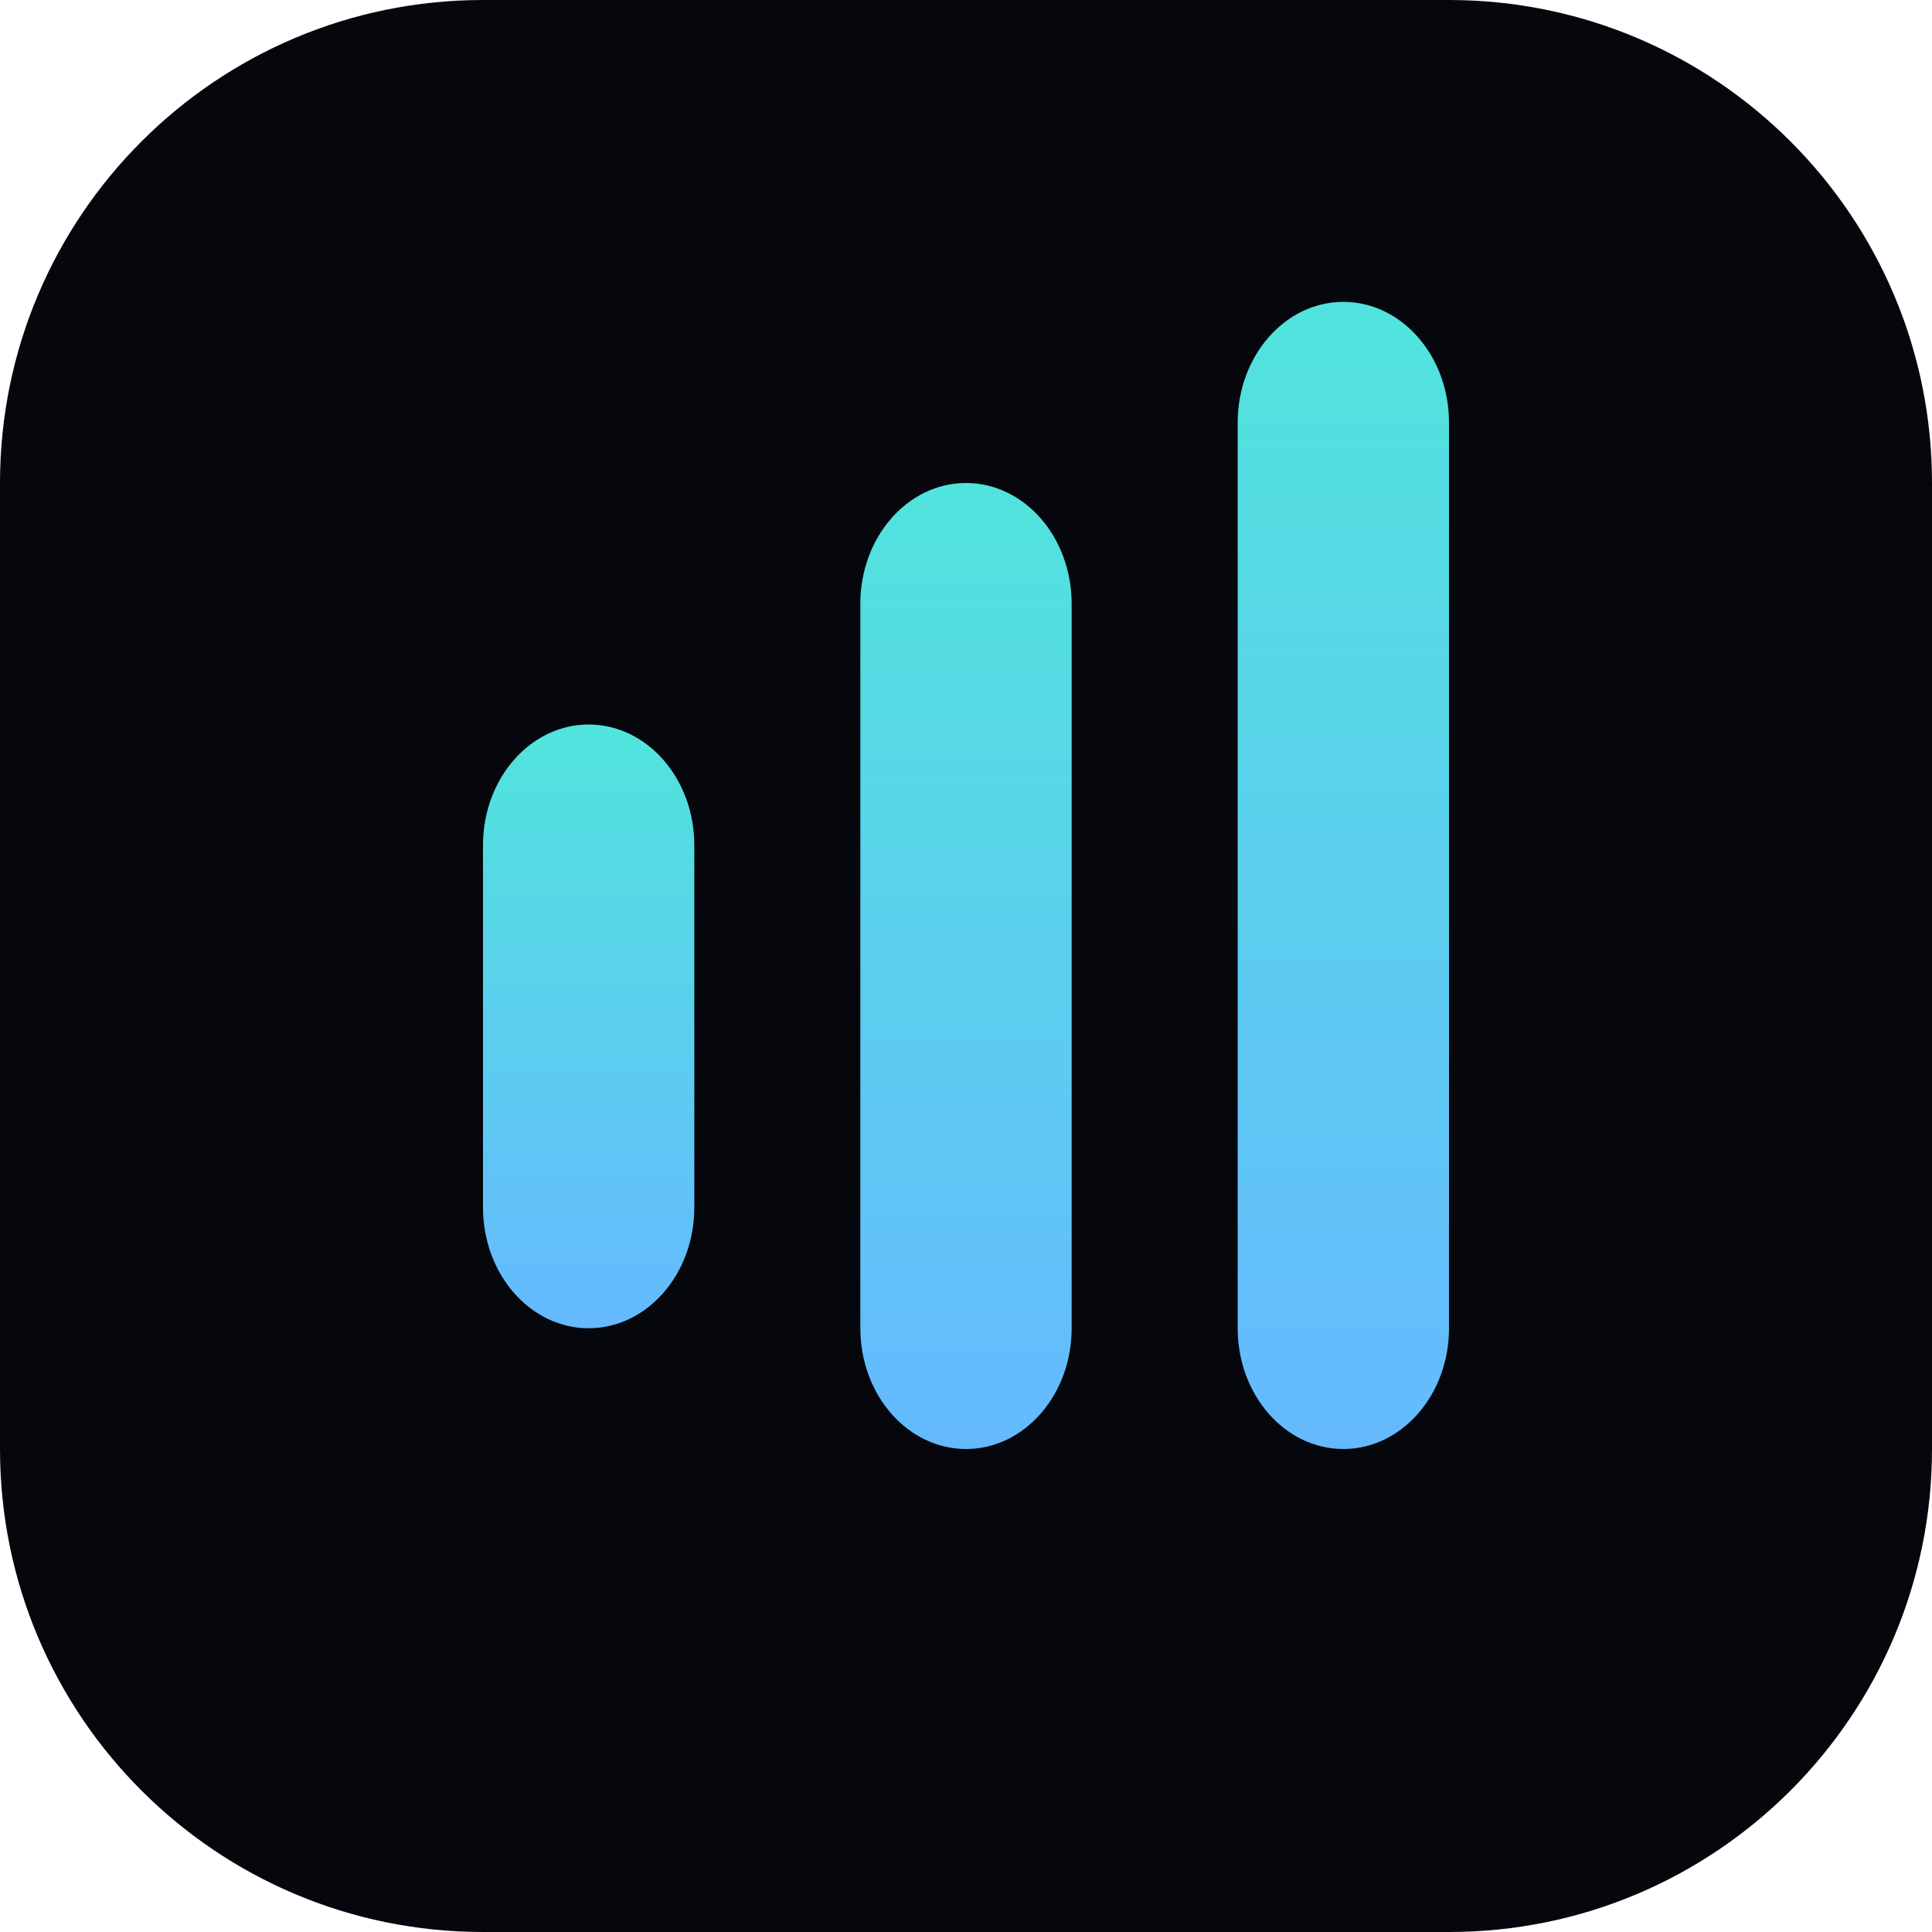
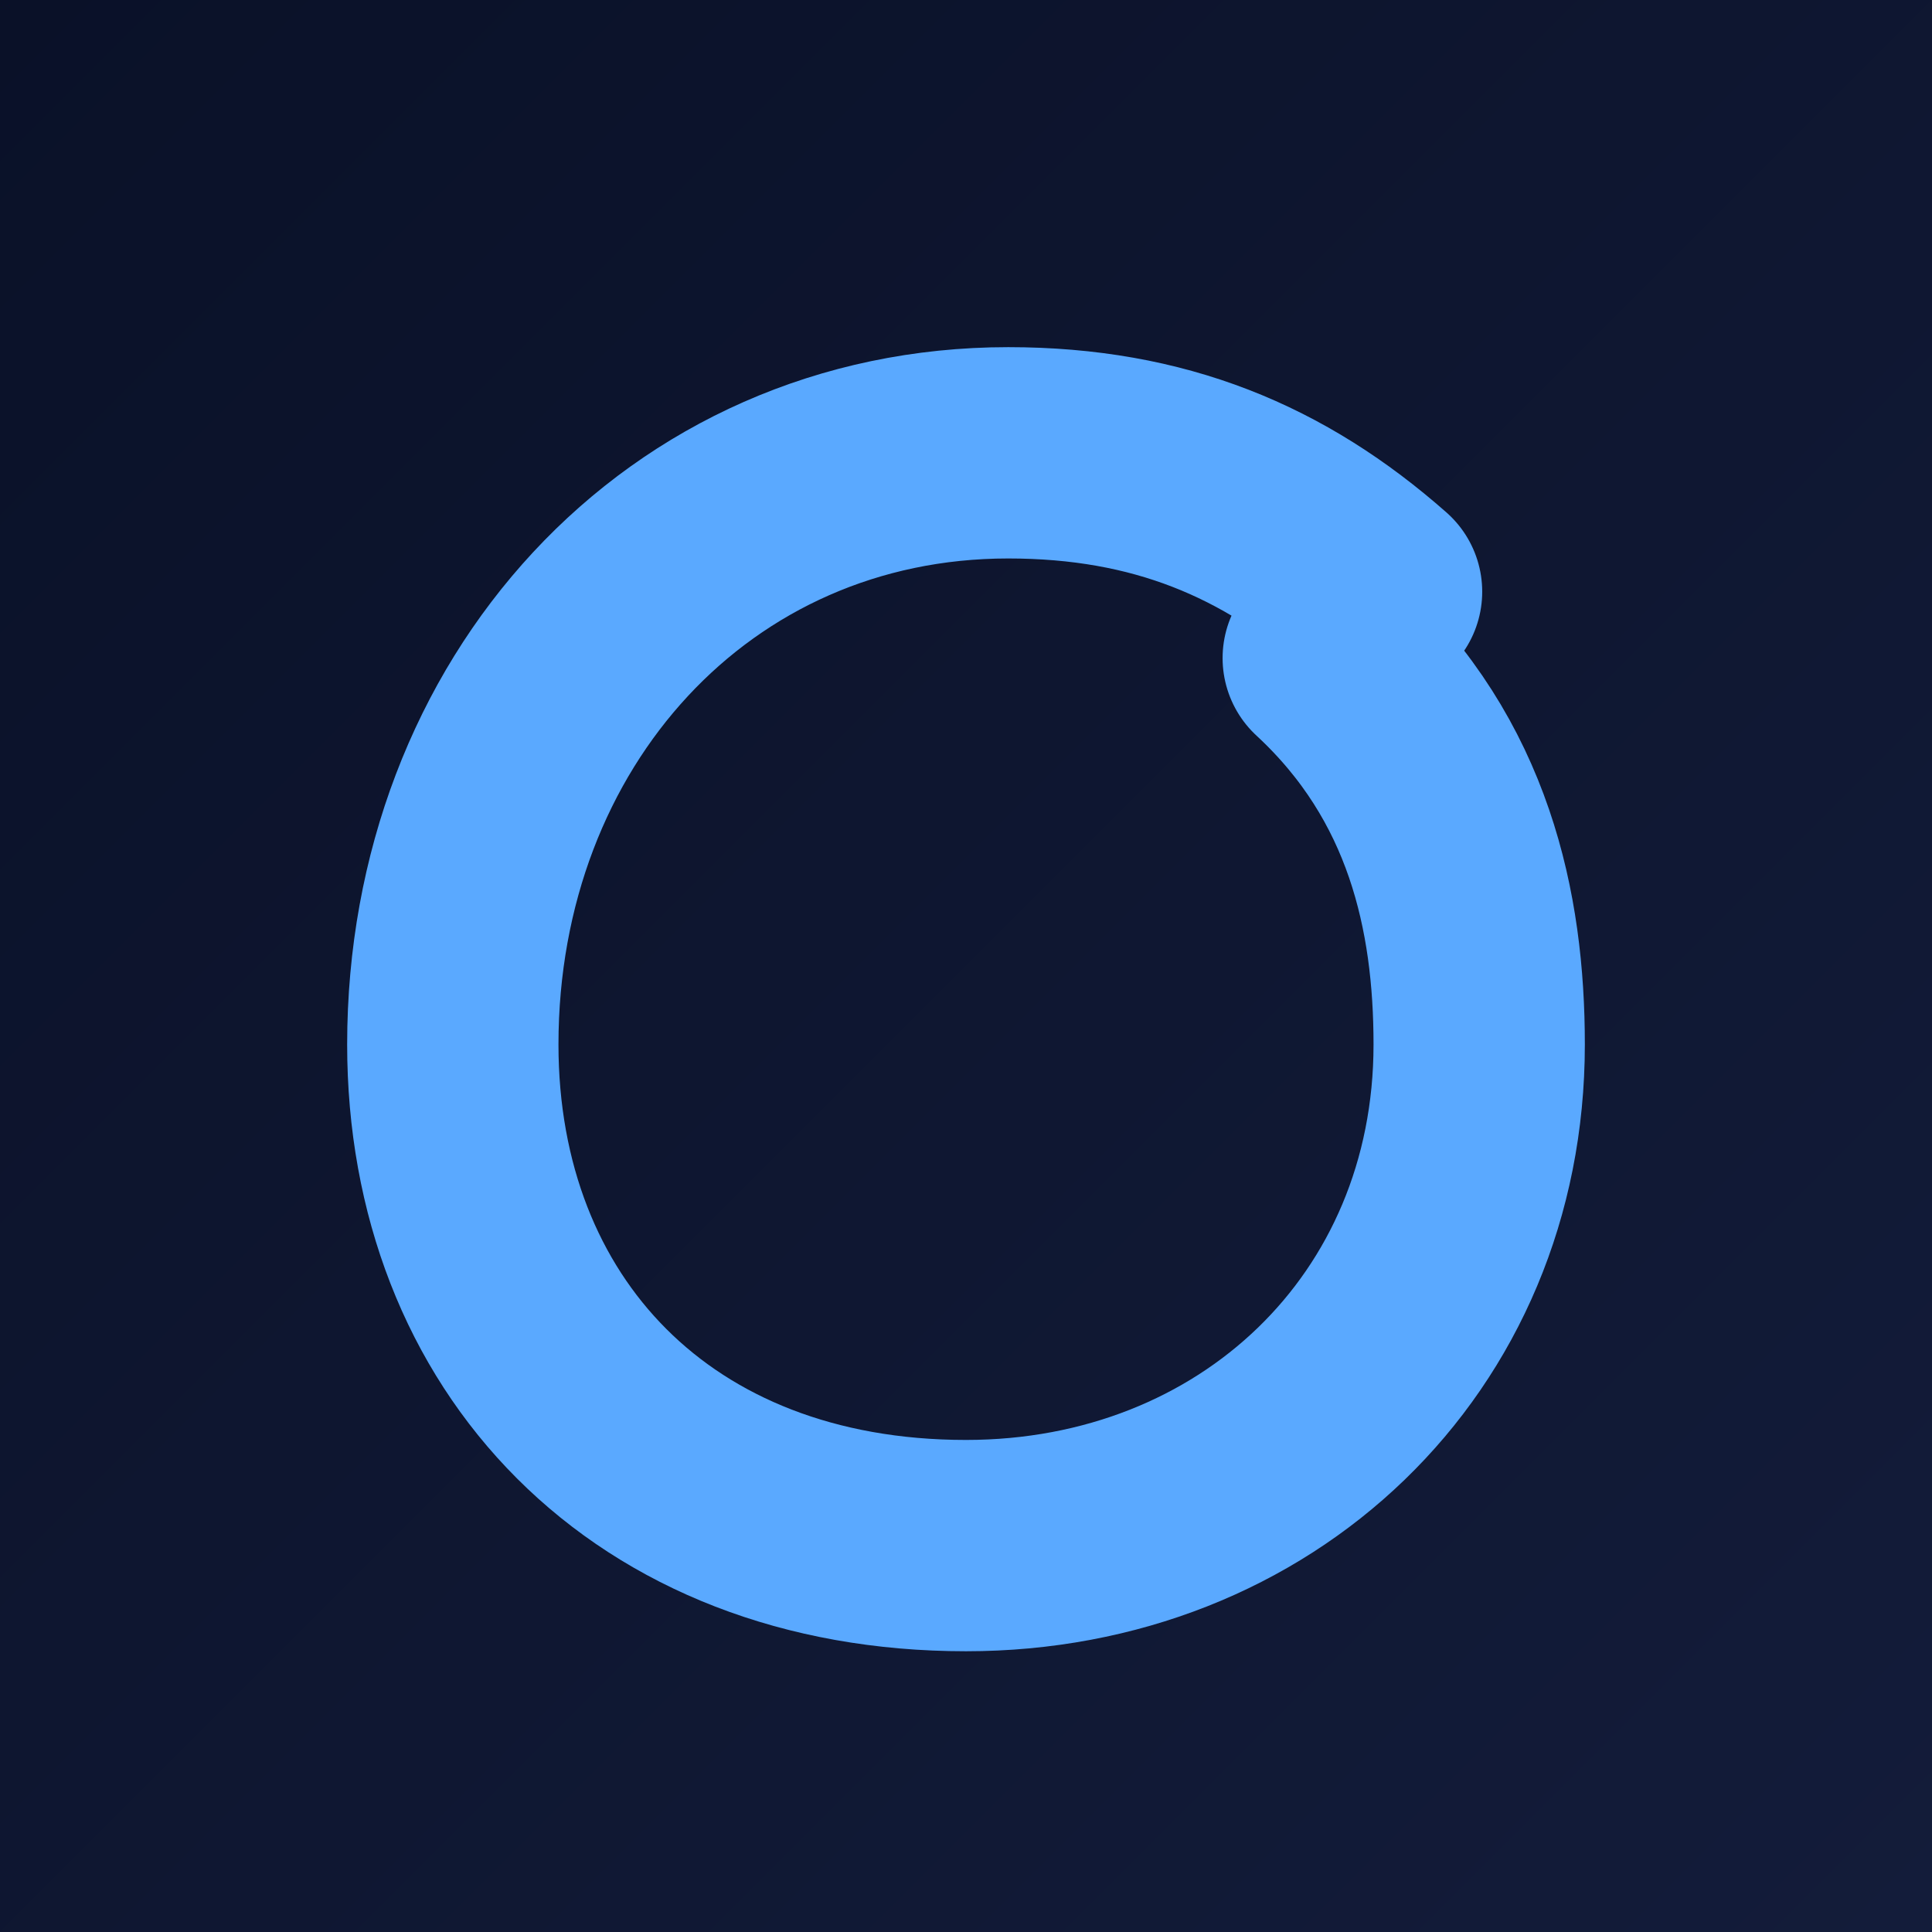
- <svg xmlns="http://www.w3.org/2000/svg" viewBox="0 0 32 32" width="32" height="32">
+ <svg xmlns="http://www.w3.org/2000/svg" viewBox="0 0 32 32" width="32" height="32" role="img" aria-labelledby="title desc">
  <defs>
-     <linearGradient id="g" x1="0" y1="0" x2="0" y2="1">
-       <stop offset="0%" stop-color="#51e4dc" />
-       <stop offset="100%" stop-color="#65b9ff" />
+     <linearGradient id="background" x1="0" y1="0" x2="1" y2="1">
+       <stop offset="0" stop-color="#0A1128" />
+       <stop offset="1" stop-color="#131C3A" />
    </linearGradient>
  </defs>
-   <rect width="32" height="32" rx="8" fill="#05070d" />
-   <rect x="8" y="12" width="3.5" height="10" rx="2" fill="url(#g)" />
-   <rect x="14.25" y="8" width="3.5" height="16" rx="2" fill="url(#g)" />
-   <rect x="20.5" y="5" width="3.5" height="19" rx="2" fill="url(#g)" />
+   <rect width="32" height="32" fill="url(#background)" />
+   <path d="M22 10.9c2 1.85 2.5 4.2 2.5 6.4 0 4.8-3.7 8.3-8.5 8.3-5.2 0-8.5-3.5-8.5-8.3 0-5.5 3.9-9.8 9.2-9.8 2.5 0 4.4.8 6.1 2.3" fill="none" stroke="#5AA9FF" stroke-width="3.5" stroke-linecap="round" />
</svg>
